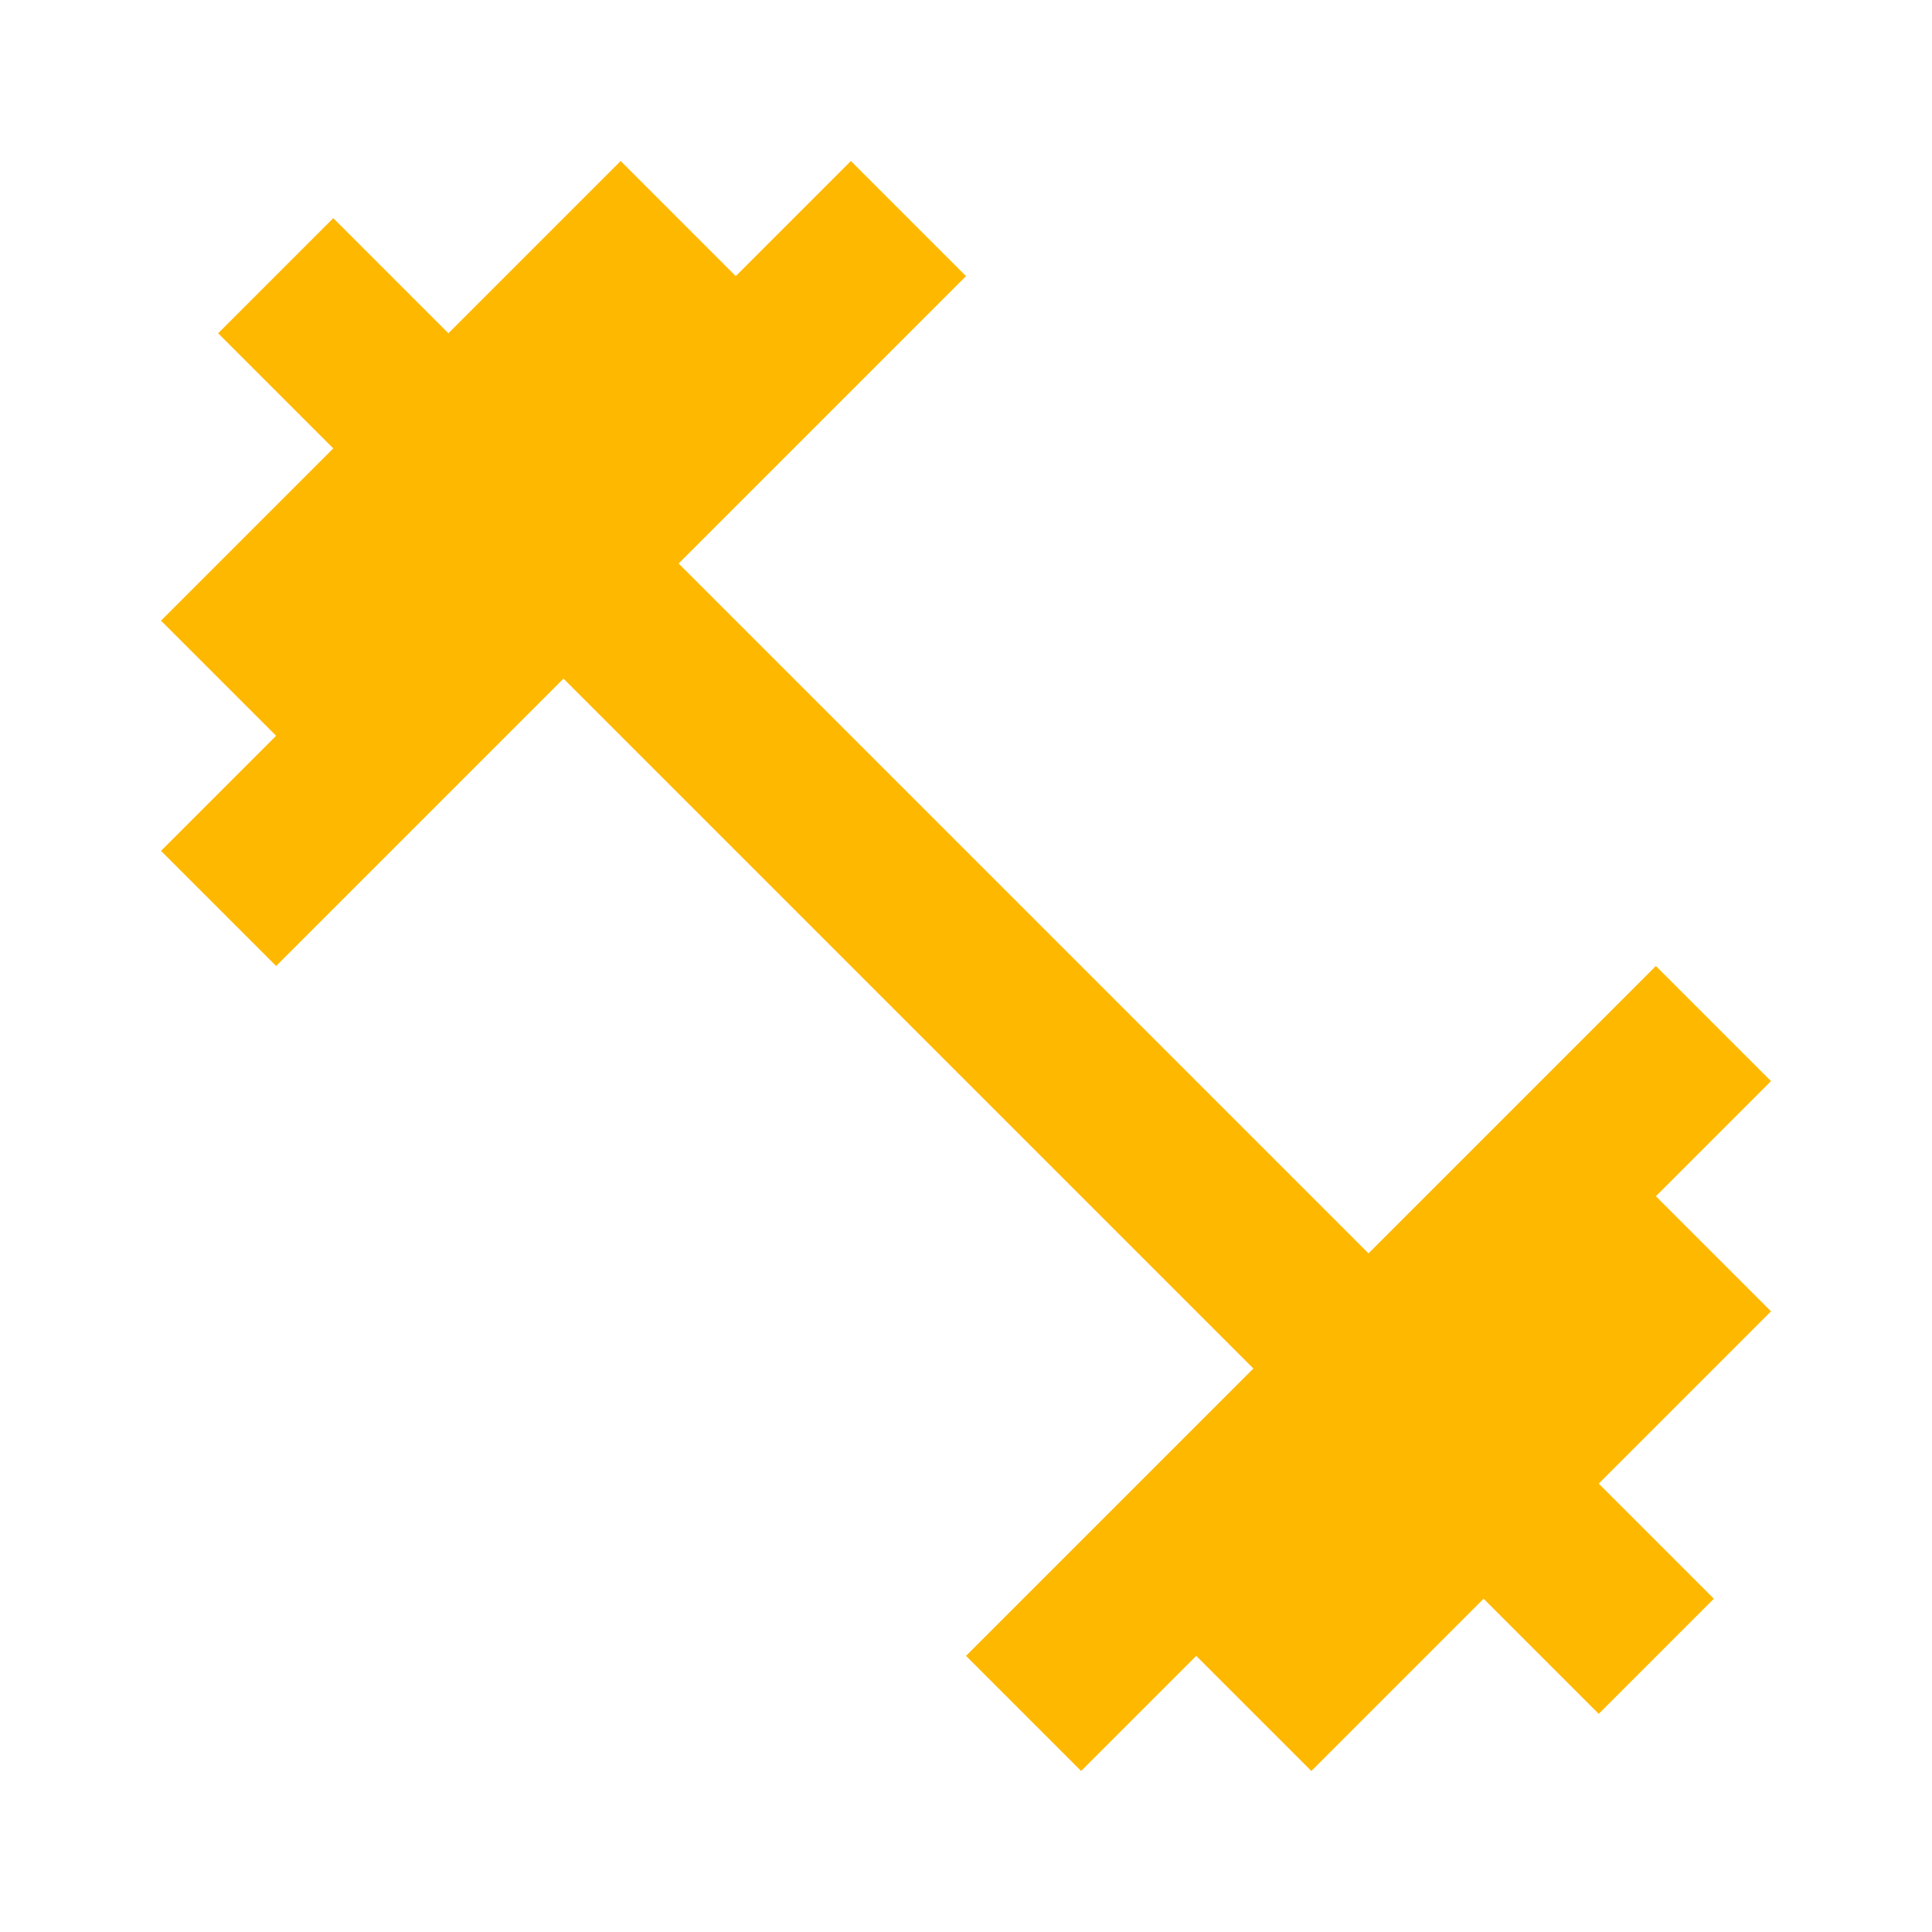
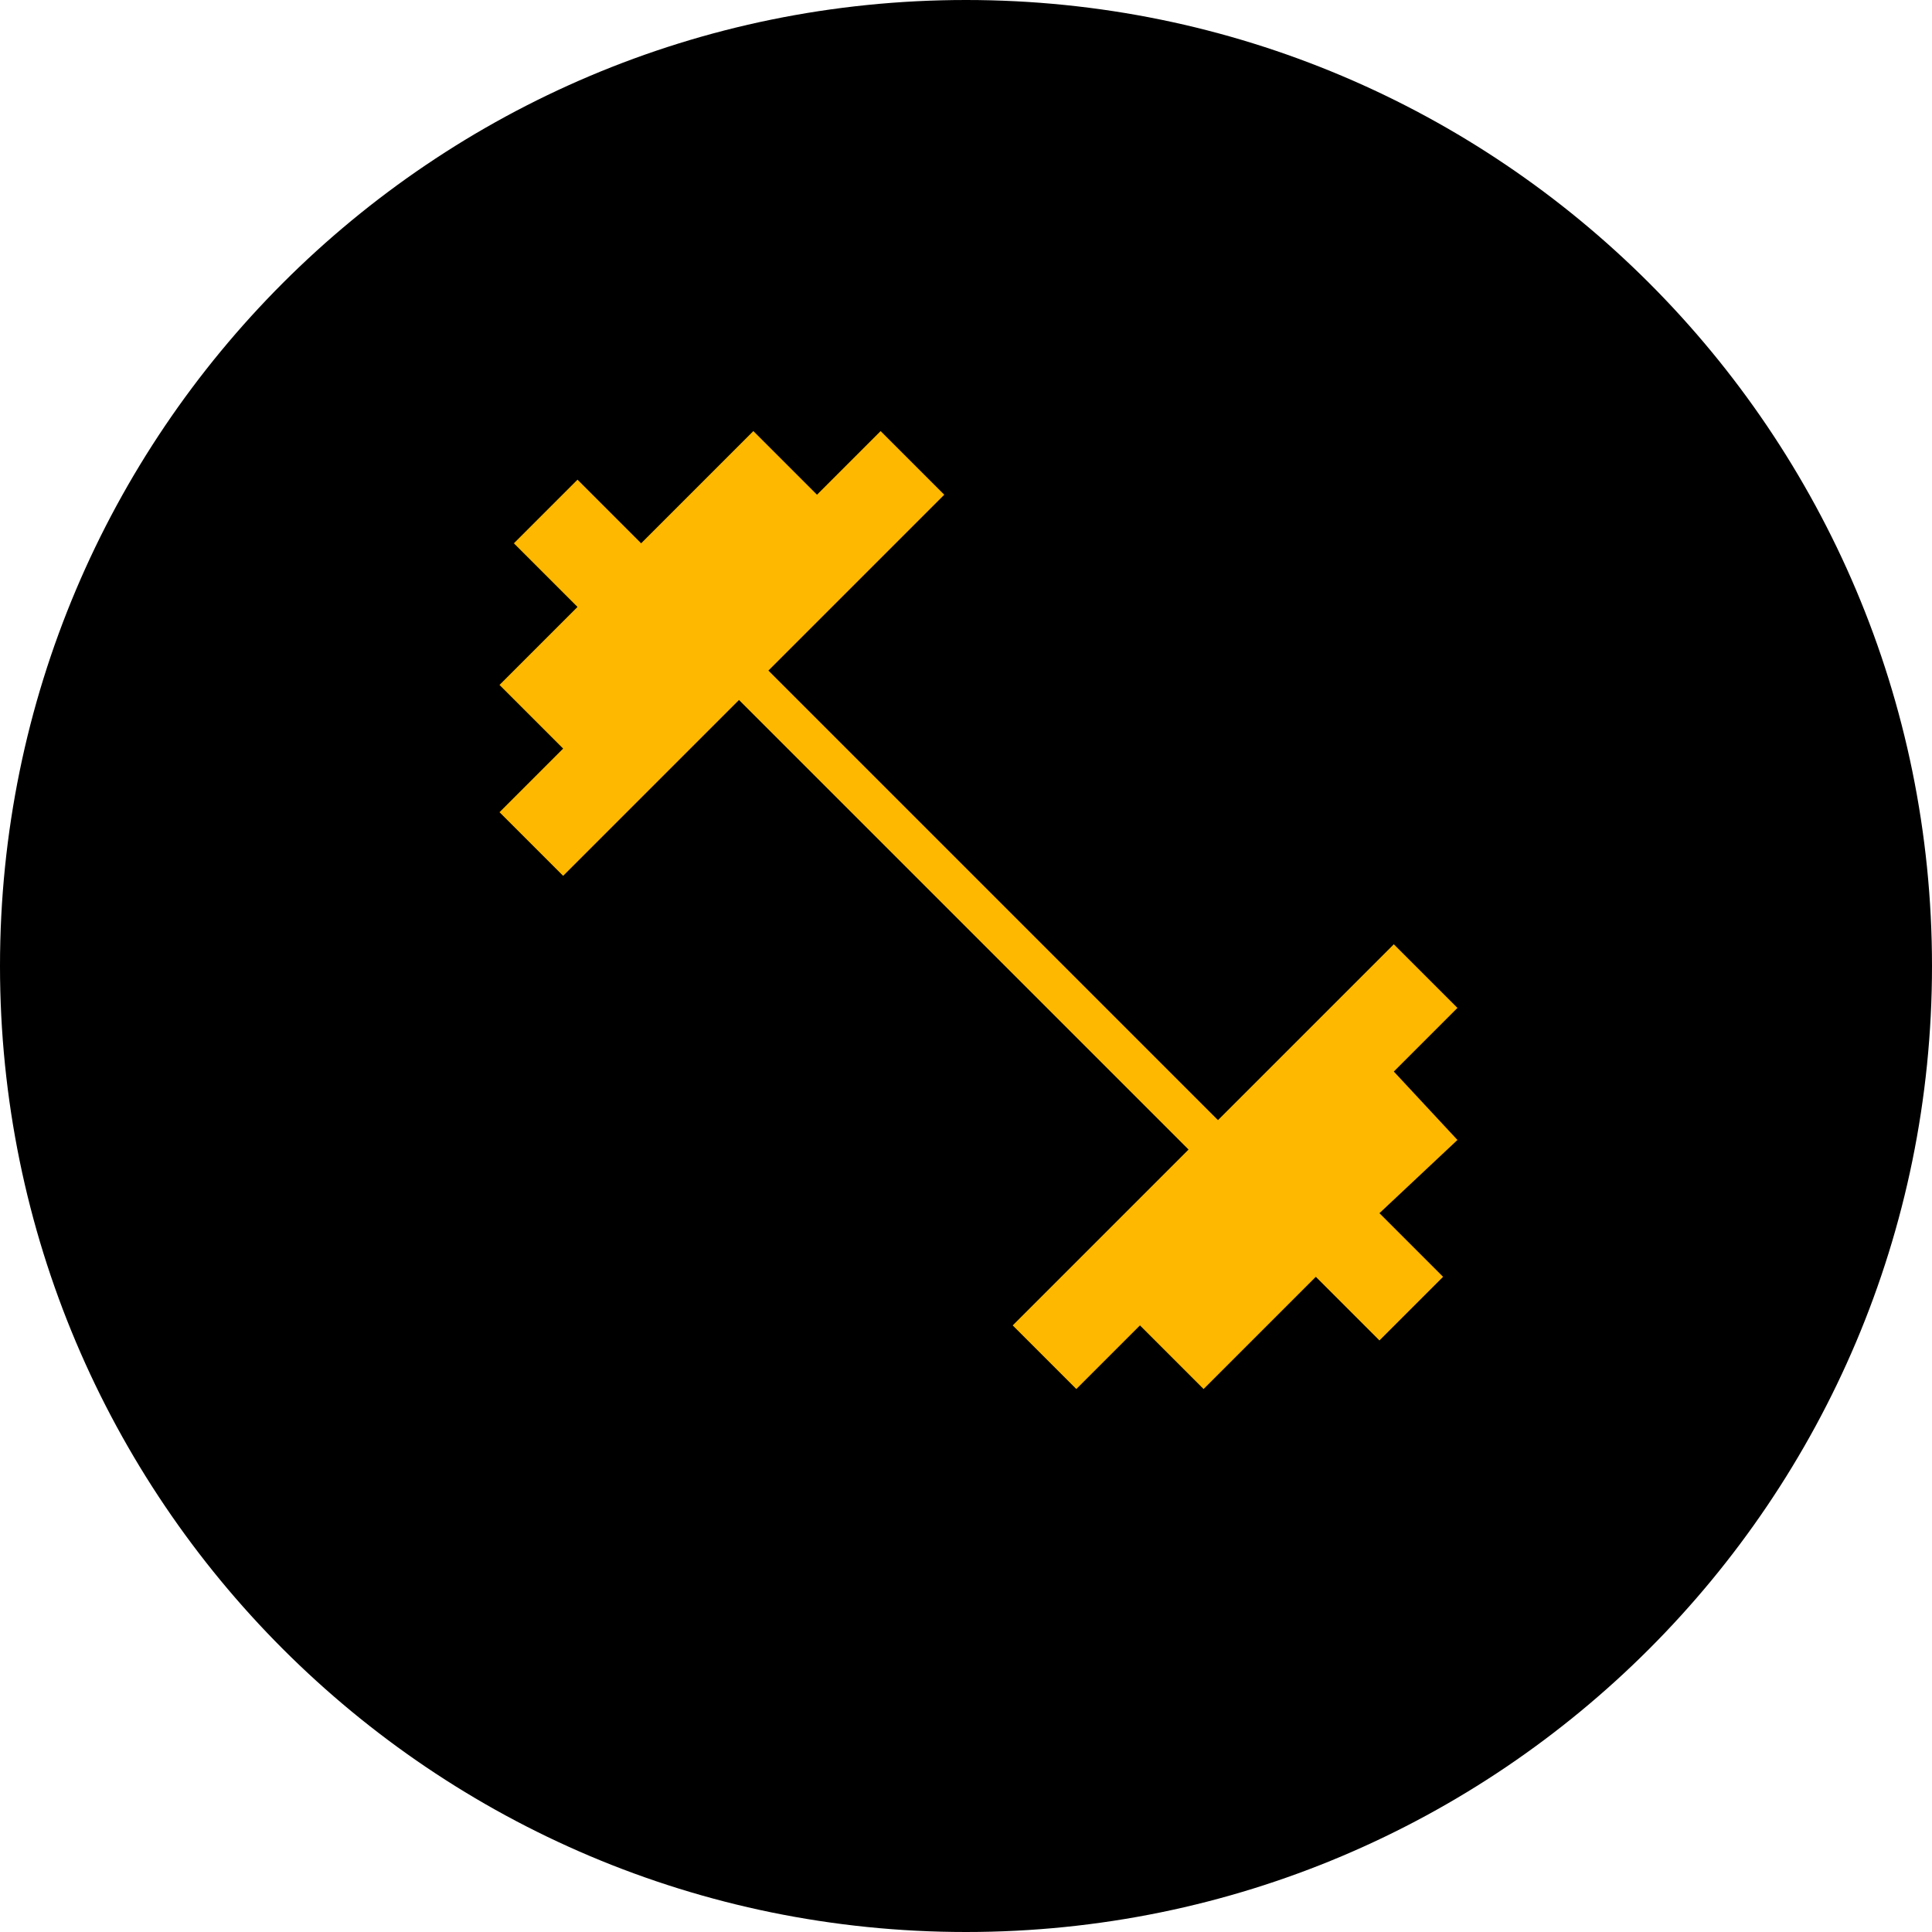
<svg xmlns="http://www.w3.org/2000/svg" viewBox="0 0 24 24" width="24" height="24">
-   <path d="M20.57 14.86L22 13.43 20.57 12 17 15.57 8.43 7 12 3.43 10.57 2 9.14 3.43 7.71 2 5.57 4.14 4.14 2.71 2.71 4.14l1.43 1.43L2 7.71l1.43 1.43L2 10.57 3.43 12 7 8.43 15.57 17 12 20.57 13.43 22l1.43-1.43L16.29 22l2.14-2.14 1.43 1.43 1.43-1.43-1.43-1.43L22 16.29z" fill="#ffb800" />
+   <circle cx="12" cy="12" r="12" fill="#000000" />
+   <path d="M18.57 13.86L19.5 12.93 18.57 12 16 14.57 9.43 8 12 5.43 11.07 4.5 10.14 5.43 9.21 4.5 7.57 6.14 6.64 5.21 5.71 6.14l0.93 0.93L5.5 8.21l0.93 0.93L5.5 10.07 6.43 11 9 8.43 15.57 15 13 17.57 13.93 18.5l0.93-0.93 0.93 0.93 1.64-1.64 0.93 0.93 0.93-0.93-0.93-0.93 1.14-1.07z" fill="#ffb800" transform="scale(0.85) translate(1.8, 1.8)" />
</svg>
